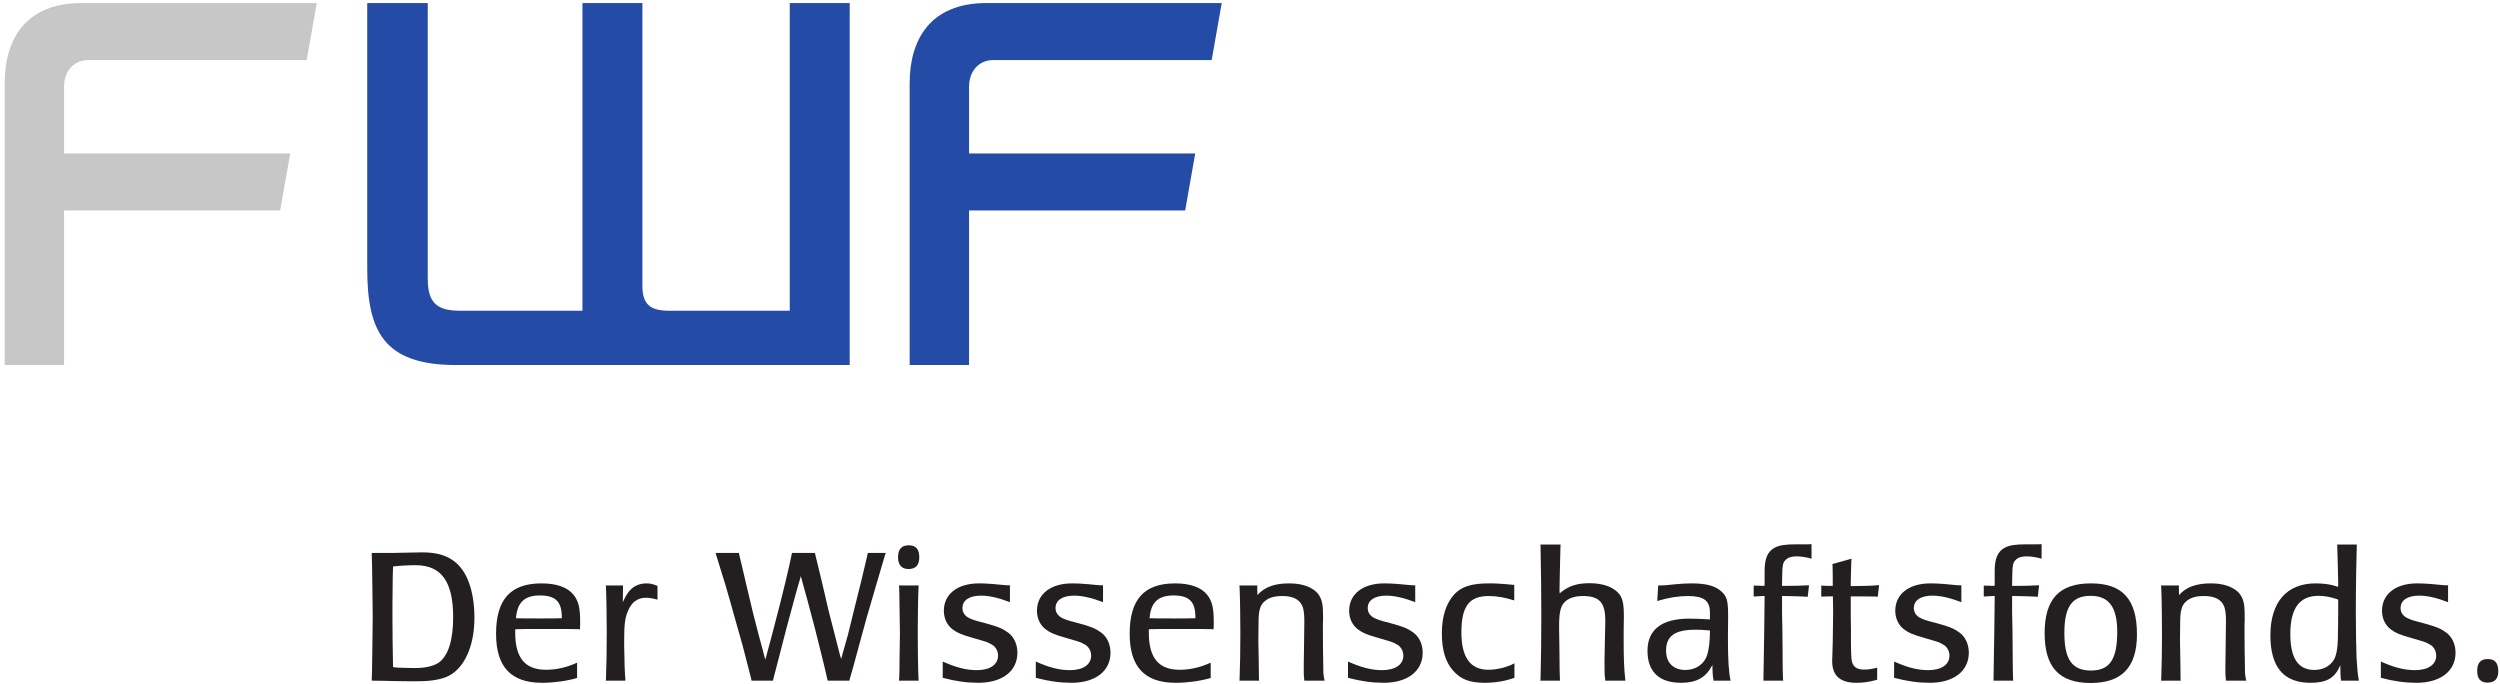
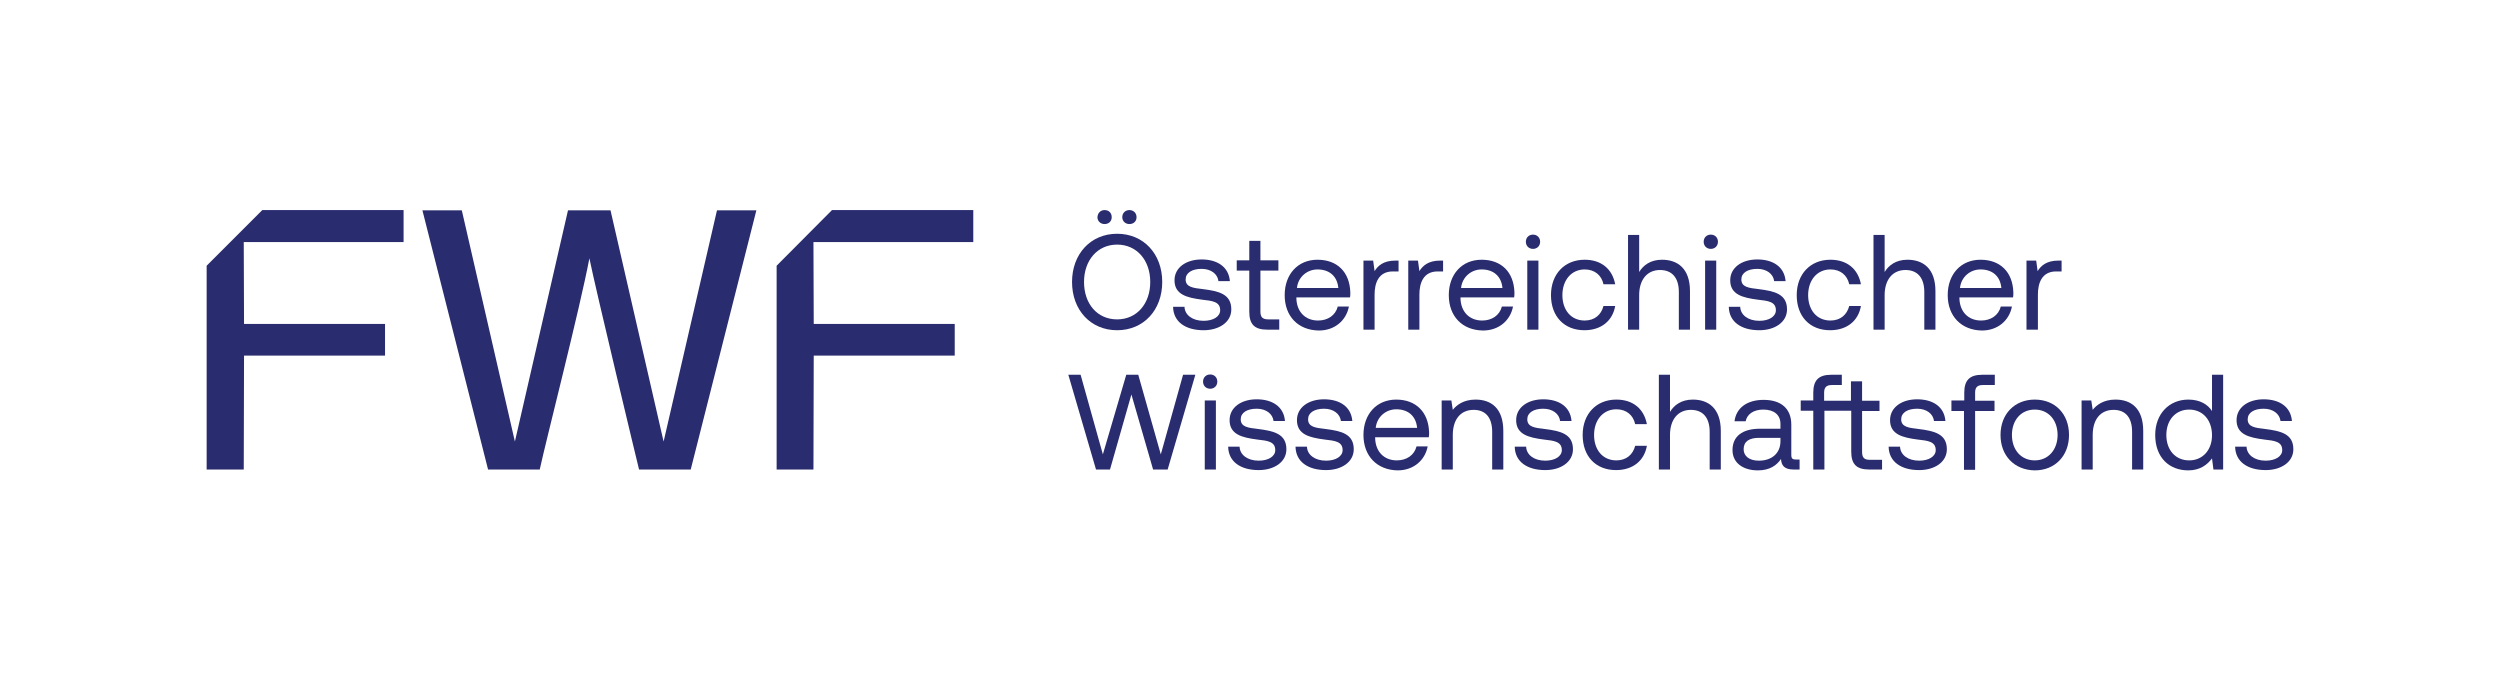
- <svg xmlns="http://www.w3.org/2000/svg" viewBox="0 0 1048 286.667" height="286.667" width="1048" xml:space="preserve" id="svg2" version="1.1">
-   <defs id="defs6">
-     <clipPath id="clipPath20" clipPathUnits="userSpaceOnUse">
-       <path style="clip-rule:evenodd" id="path18" d="M 9.852,2141.64 H 7859.85 V 1.645 H 9.852 Z" />
-     </clipPath>
-   </defs>
-   <g transform="matrix(1.333333,0,0,-1.333333,0,286.6667)" id="g10">
-     <g transform="scale(0.1)" id="g12">
-       <g id="g14">
-         <g clip-path="url(#clipPath20)" id="g16">
-           <path id="path22" style="fill:#c8c7c7;fill-opacity:1;fill-rule:nonzero;stroke:none" d="M 964.305,1961.23 H 277.902 c -46.234,0 -76.464,-35.57 -76.464,-83.58 V 1667.44 H 912.5 L 880.902,1488.21 H 201.438 V 1002.37 H 14.719 v 885.57 c 0,136.93 64.019,252.51 241.844,252.51 H 995.91 l -31.605,-179.22" />
-           <path id="path24" style="fill:#244ba6;fill-opacity:1;fill-rule:nonzero;stroke:none" d="m 1154.58,2140.45 v -834.01 c 0,-195.61 49.8,-304.08 279.19,-304.08 h 1237.69 v 1138.09 h -188.5 V 1173.07 H 2103.3 c -60.46,0 -83.59,21.34 -83.59,78.24 v 889.14 h -184.93 -3.56 v -967.38 h -385.01 c -74.68,0 -101.35,26.67 -101.35,101.36 v 866.02 h -190.28" />
-           <path id="path26" style="fill:#244ba6;fill-opacity:1;fill-rule:nonzero;stroke:none" d="m 3809.54,1961.23 h -686.4 c -46.23,0 -76.46,-35.57 -76.46,-83.58 v -210.21 h 711.06 l -31.6,-179.23 h -679.46 v -485.84 h -186.72 v 885.57 c 0,136.93 64.02,252.51 241.84,252.51 h 739.35 l -31.61,-179.22" />
-           <path id="path28" style="fill:#231f20;fill-opacity:1;fill-rule:evenodd;stroke:none" d="m 1168.81,9.918 h 8.43 c 18.06,0 39.14,-0.602 63.23,-1.203 28.91,-0.602 52.39,-0.602 71.66,-0.602 52.39,0 87.92,7.828 111.41,24.688 42.75,30.711 68.04,95.148 68.04,174.637 0,86.113 -24.08,151.148 -67.44,180.656 -24.69,17.465 -54.8,25.293 -97.56,25.293 -6.02,0 -37.94,-0.602 -93.94,-1.809 h -60.22 -3.61 v -4.816 c 0.6,-10.84 1.21,-42.758 1.81,-95.75 l 1.2,-100.563 -1.2,-99.965 c -0.6,-52.996 -1.21,-84.91 -1.81,-95.75 z m 66.84,42.754 v 4.816 l -1.2,69.86 -0.6,83.101 v 12.645 c 0,16.261 0,44.558 0.6,83.703 0,25.293 0.6,43.957 1.2,55.402 v 6.621 c 15.06,2.41 48.78,4.219 71.06,4.219 80.69,0 118.03,-51.187 118.03,-163.797 0,-70.453 -15.06,-119.836 -43.96,-141.515 -15.65,-11.441 -42.75,-18.066 -75.28,-18.066 l -33.11,0.602 c -16.86,0.602 -27.1,0.602 -31.92,1.809 -0.6,0 -1.81,0 -4.82,0.602" />
-           <path id="path30" style="fill:#231f20;fill-opacity:1;fill-rule:evenodd;stroke:none" d="m 1814.36,18.348 v 48.176 c -33.13,-15.055 -65.04,-22.281 -97.56,-22.281 -66.24,0 -96.95,37.336 -96.95,116.824 v 10.235 l 6.62,0.605 c 11.44,0.602 40.95,0.602 88.53,0.602 56.6,0 90.32,0 101.77,-0.602 l 6.62,-0.605 c 0.6,10.844 0.6,15.66 0.6,25.898 0,41.551 -5.42,63.227 -20.47,82.5 -19.27,24.09 -53.6,36.133 -101.17,36.133 -97.56,0 -142.72,-50.586 -142.72,-158.379 0,-104.18 46.97,-154.16 144.53,-154.16 36.73,0 76.47,5.422 110.2,15.055 z m -192.1,187.886 c 3.61,49.977 27.1,71.657 75.27,71.657 48.78,0 68.65,-19.27 68.65,-67.442 v -4.215 h -5.42 c -10.23,-0.605 -28.9,-0.605 -55.4,-0.605 h -10.24 c -37.94,0 -60.22,0 -66.84,0.605 h -6.02" />
-           <path id="path32" style="fill:#231f20;fill-opacity:1;fill-rule:evenodd;stroke:none" d="m 1904.59,9.918 h 61.43 v 6.023 c -1.81,19.27 -3.01,54.797 -3.61,106.586 v 13.25 c 0,51.184 2.41,70.457 11.44,92.133 11.44,28.903 30.7,42.754 56.6,42.754 10.84,0 22.28,-1.805 36.74,-6.023 v 43.363 c -12.65,5.418 -22.89,7.828 -34.93,7.828 -24.09,0 -44.56,-10.238 -57.81,-29.508 -6.63,-9.035 -8.43,-12.648 -16.26,-29.511 v 8.433 l 0.6,37.938 v 6.023 h -54.2 c 0.61,-3.012 0.61,-4.816 0.61,-6.023 0.6,-10.235 1.2,-33.723 1.8,-70.454 l 0.61,-73.472 -0.61,-75.875 c -0.6,-33.723 -1.2,-56.602 -1.8,-67.441 0,-1.207 0,-3.613 -0.61,-6.023" />
-           <path id="path34" style="fill:#231f20;fill-opacity:1;fill-rule:nonzero;stroke:none" d="m 2362.93,9.918 h 67.44 l 1.2,6.023 22.29,86.11 19.87,77.082 c 18.66,68.648 33.72,125.258 40.95,148.14 l 3.01,11.442 3.61,-13.25 17.47,-63.231 c 19.87,-74.07 27.7,-103.578 42.75,-165.601 8.43,-33.121 14.45,-59.613 19.27,-80.691 l 1.81,-6.023 h 68.05 l 1.2,6.023 c 6.03,19.27 15.05,52.988 27.7,99.965 10.84,39.739 19.27,71.055 25.9,94.543 l 30.1,102.973 27.1,92.137 2.41,6.019 h -56.6 l -1.21,-6.019 -18.07,-76.481 -24.69,-99.359 -18.66,-75.879 -18.07,-63.832 -3.01,-12.043 c -1.8,5.418 -3.01,9.031 -3.61,11.441 -1.21,4.215 -6.62,25.293 -15.66,61.422 l -19.87,77.082 -22.88,98.156 -19.27,79.493 c -0.6,1.203 -0.6,3.007 -1.21,6.019 h -72.26 l -1.21,-6.019 c -3.01,-15.055 -9.03,-42.157 -18.66,-82.5 -12.65,-52.395 -21.08,-85.512 -24.69,-98.762 l -19.27,-74.07 -16.87,-62.629 -3,-11.441 -3.62,12.043 c -0.6,3.617 -6.02,24.09 -16.26,61.426 -9.63,36.734 -15.66,60.824 -18.66,72.266 l -22.89,96.351 -20.47,87.317 -1.21,6.019 h -73.47 l 1.81,-6.019 c 21.08,-66.844 35.53,-113.817 57.81,-195.11 l 25.9,-91.535 26.49,-102.973 1.21,-6.023" />
-           <path id="path36" style="fill:#231f20;fill-opacity:1;fill-rule:evenodd;stroke:none" d="m 2826.41,9.918 h 62.02 c -0.61,2.41 -0.61,4.816 -0.61,6.023 -0.6,9.633 -1.2,31.914 -1.8,67.441 l -0.6,75.875 0.6,73.472 c 0.6,37.934 1.2,61.422 1.8,70.454 0,1.207 0,3.011 0.61,6.023 h -62.02 c 0,-3.012 0,-4.816 0.6,-6.023 0.6,-10.235 0.6,-33.723 1.2,-70.454 l 1.2,-73.472 -1.2,-75.875 c 0,-33.723 -0.6,-56.602 -1.2,-67.441 -0.6,-1.207 -0.6,-3.613 -0.6,-6.023 z m -3.02,388.414 c 0,-24.09 11.45,-37.336 32.52,-37.336 23.48,0 34.32,12.043 34.32,37.336 0,24.691 -10.84,37.336 -33.12,37.336 -22.27,0 -33.72,-12.645 -33.72,-37.336" />
-           <path id="path38" style="fill:#231f20;fill-opacity:1;fill-rule:nonzero;stroke:none" d="m 2963.88,18.949 c 40.94,-10.836 76.48,-15.656 112,-15.656 75.28,0 122.85,36.734 122.85,94.543 0,26.5 -10.84,50.582 -30.71,64.434 -16.86,12.043 -31.92,18.066 -69.86,28.304 -34.93,9.035 -42.15,11.442 -52.39,16.864 -12.64,6.625 -19.87,17.464 -19.87,30.71 0,24.688 21.68,39.141 58.41,39.141 25.3,0 54.8,-6.625 90.93,-20.476 v 52.996 c -8.43,0 -10.23,0 -22.88,1.203 -34.32,3.613 -57.21,4.82 -74.67,4.82 -67.44,0 -110.21,-33.723 -110.21,-86.113 0,-24.09 10.24,-45.77 28.31,-59.02 13.85,-10.234 27.7,-16.258 57.82,-24.683 18.66,-5.422 31.3,-9.036 36.73,-10.84 9.03,-2.41 16.86,-5.422 24.08,-9.637 5.42,-2.41 9.64,-5.418 13.25,-9.633 6.63,-7.23 10.24,-16.863 10.24,-27.101 0,-28.305 -25.29,-45.766 -66.85,-45.766 -33.11,0 -65.63,8.43 -107.18,27.098 V 18.949" />
-           <path id="path40" style="fill:#231f20;fill-opacity:1;fill-rule:nonzero;stroke:none" d="m 3256.57,18.949 c 40.95,-10.836 76.48,-15.656 112.01,-15.656 75.28,0 122.85,36.734 122.85,94.543 0,26.5 -10.84,50.582 -30.72,64.434 -16.85,12.043 -31.91,18.066 -69.85,28.304 -34.92,9.035 -42.15,11.442 -52.39,16.864 -12.64,6.625 -19.87,17.464 -19.87,30.71 0,24.688 21.68,39.141 58.41,39.141 25.3,0 54.8,-6.625 90.93,-20.476 v 52.996 c -8.43,0 -10.23,0 -22.88,1.203 -34.32,3.613 -57.2,4.82 -74.67,4.82 -67.44,0 -110.2,-33.723 -110.2,-86.113 0,-24.09 10.24,-45.77 28.3,-59.02 13.85,-10.234 27.7,-16.258 57.81,-24.683 18.67,-5.422 31.31,-9.036 36.74,-10.84 9.03,-2.41 16.86,-5.422 24.09,-9.637 5.41,-2.41 9.63,-5.418 13.25,-9.633 6.62,-7.23 10.23,-16.863 10.23,-27.101 0,-28.305 -25.29,-45.766 -66.84,-45.766 -33.13,0 -65.64,8.43 -107.2,27.098 V 18.949" />
-           <path id="path42" style="fill:#231f20;fill-opacity:1;fill-rule:evenodd;stroke:none" d="m 3806.41,18.348 v 48.176 c -33.12,-15.055 -65.03,-22.281 -97.55,-22.281 -66.24,0 -96.96,37.336 -96.96,116.824 v 10.235 l 6.62,0.605 c 11.45,0.602 40.96,0.602 88.53,0.602 56.61,0 90.33,0 101.77,-0.602 l 6.62,-0.605 c 0.6,10.844 0.6,15.66 0.6,25.898 0,41.551 -5.41,63.227 -20.47,82.5 -19.27,24.09 -53.59,36.133 -101.17,36.133 -97.55,0 -142.72,-50.586 -142.72,-158.379 0,-104.18 46.97,-154.16 144.53,-154.16 36.73,0 76.48,5.422 110.2,15.055 z m -192.1,187.886 c 3.61,49.977 27.1,71.657 75.28,71.657 48.77,0 68.65,-19.27 68.65,-67.442 v -4.215 h -5.42 c -10.24,-0.605 -28.91,-0.605 -55.41,-0.605 h -10.23 c -37.94,0 -60.22,0 -66.85,0.605 h -6.02" />
-           <path id="path44" style="fill:#231f20;fill-opacity:1;fill-rule:evenodd;stroke:none" d="m 3896.65,9.918 h 62.02 l -0.6,6.023 -0.6,54.195 -1.21,65.64 0.61,56.606 c 0,35.527 4.21,51.187 15.05,63.226 13.25,13.852 31.32,20.477 59.02,20.477 23.48,0 39.74,-4.82 51.18,-14.453 13.86,-12.047 18.67,-27.699 18.67,-64.434 l -0.6,-54.195 -1.21,-87.922 v -6.621 c 0,-18.668 0,-23.488 1.81,-38.543 h 63.83 c -3.61,15.656 -4.21,21.68 -4.21,43.957 -0.61,28.305 -1.21,70.461 -1.21,102.977 v 30.109 c 0,6.023 0.6,11.445 0.6,17.465 0,42.152 -2.4,55.398 -10.23,69.851 -4.82,9.637 -13.25,18.071 -23.48,24.09 -19.27,12.043 -43.36,17.465 -74.08,17.465 -45.16,0 -77.08,-12.043 -98.76,-36.734 v 6.621 l -0.6,17.465 0.6,6.023 h -56.6 c 0.6,-3.012 0.6,-4.816 0.6,-6.023 0.6,-10.235 1.21,-33.723 1.81,-70.454 l 0.6,-73.472 -0.6,-75.875 c -0.6,-33.723 -1.21,-56.602 -1.81,-67.441 0,-1.207 0,-3.613 -0.6,-6.023" />
-           <path id="path46" style="fill:#231f20;fill-opacity:1;fill-rule:nonzero;stroke:none" d="m 4238.1,18.949 c 40.95,-10.836 76.47,-15.656 112.01,-15.656 75.27,0 122.84,36.734 122.84,94.543 0,26.5 -10.84,50.582 -30.71,64.434 -16.86,12.043 -31.92,18.066 -69.85,28.304 -34.93,9.035 -42.16,11.442 -52.39,16.864 -12.65,6.625 -19.88,17.464 -19.88,30.71 0,24.688 21.68,39.141 58.42,39.141 25.29,0 54.79,-6.625 90.93,-20.476 v 52.996 c -8.43,0 -10.24,0 -22.89,1.203 -34.32,3.613 -57.2,4.82 -74.67,4.82 -67.44,0 -110.2,-33.723 -110.2,-86.113 0,-24.09 10.24,-45.77 28.31,-59.02 13.85,-10.234 27.69,-16.258 57.8,-24.683 18.67,-5.422 31.32,-9.036 36.74,-10.84 9.03,-2.41 16.86,-5.422 24.08,-9.637 5.42,-2.41 9.64,-5.418 13.25,-9.633 6.63,-7.23 10.24,-16.863 10.24,-27.101 0,-28.305 -25.29,-45.766 -66.84,-45.766 -33.13,0 -65.64,8.43 -107.19,27.098 V 18.949" />
-           <path id="path48" style="fill:#231f20;fill-opacity:1;fill-rule:nonzero;stroke:none" d="m 4760.83,311.012 -6.62,0.605 c -15.66,1.805 -36.73,3.008 -46.37,3.613 -9.03,0.602 -18.07,0.602 -27.7,0.602 -53.59,0 -85.51,-10.238 -107.79,-34.324 -25.89,-28.309 -39.14,-69.856 -39.14,-122.852 0,-52.386 11.44,-90.328 35.52,-117.422 24.09,-27.102 51.79,-37.941 99.36,-37.941 33.12,0 64.44,5.422 93.34,15.656 v 45.766 c -21.07,-12.043 -54.79,-20.473 -81.89,-20.473 -56.61,0 -84.91,39.141 -84.91,116.824 0,82.504 24.09,115.02 86.11,115.02 25.3,0 52.4,-4.82 80.09,-13.852 v 48.778" />
-           <path id="path50" style="fill:#231f20;fill-opacity:1;fill-rule:nonzero;stroke:none" d="m 4842.86,9.918 h 62.02 l -0.6,6.023 c -0.6,15.656 -1.21,40.945 -1.21,75.273 -0.6,33.121 -0.6,61.422 -1.2,84.305 v 6.625 c 0,40.347 4.22,59.015 14.45,71.656 12.05,14.457 32.52,22.285 60.22,22.285 51.79,0 70.46,-20.477 70.46,-76.477 v -4.82 L 5044.59,76.758 V 62.91 c 0,-26.496 0,-33.117 2.41,-52.992 h 63.23 c -4.21,36.734 -5.42,69.855 -5.42,125.258 0,22.277 0,46.363 0.6,73.465 v 6.625 c 0,39.14 -4.82,57.808 -18.67,71.66 -18.67,19.269 -49.98,29.508 -89.72,29.508 -40.35,0 -68.05,-9.637 -93.34,-31.918 0,4.82 -0.61,8.433 -0.61,10.238 0,3.613 0.61,24.691 1.21,62.023 l 1.81,75.278 0.6,6.023 h -63.83 l 0.6,-6.023 1.81,-113.813 0.6,-102.976 -0.6,-102.371 -1.81,-96.954 -0.6,-6.023" />
-           <path id="path52" style="fill:#231f20;fill-opacity:1;fill-rule:evenodd;stroke:none" d="m 5383.84,59.297 c 0,-21.074 1.2,-37.336 3.61,-49.379 h 53.6 c -6.02,26.496 -8.43,65.637 -8.43,133.086 v 8.426 l 0.6,54.804 v 7.227 c 0,46.965 -3.62,60.816 -19.88,75.875 -19.87,18.668 -47.57,26.496 -96.34,26.496 -16.87,0 -34.93,-1.207 -53,-3.012 -20.47,-2.41 -35.53,-3.613 -45.16,-3.613 -1.21,0 -3.02,0 -5.42,0.602 l -3.01,-49.383 c 36.13,10.84 66.24,15.66 96.95,15.66 48.78,0 68.65,-14.453 68.65,-51.184 v -15.66 -6.621 c -19.87,1.203 -49.38,2.406 -65.04,2.406 -86.11,0 -131.27,-34.328 -131.27,-101.168 0,-65.636 36.73,-100.566 105.38,-100.566 48.78,0 78.28,16.262 98.76,56.004 z m -7.83,108.394 v -3.011 c 0,-30.711 -3.01,-54.797 -8.43,-73.465 -9.03,-28.91 -35.53,-47.574 -68.65,-47.574 -37.94,0 -60.82,22.883 -60.82,60.82 0,45.766 27.7,65.637 91.53,65.637 12.65,0 21.68,0 39.75,-1.805 l 6.62,-0.602" />
-           <path id="path54" style="fill:#231f20;fill-opacity:1;fill-rule:nonzero;stroke:none" d="m 5544.3,9.918 h 62.03 l -0.61,6.023 c -0.59,16.258 -1.2,41.547 -1.2,75.875 0,30.711 -0.6,56 -0.6,75.274 -0.6,28.906 -1.2,47.574 -1.2,56.605 v 46.969 5.422 h 7.22 l 32.52,-0.602 c 22.28,-0.605 26.5,-1.207 40.95,-1.808 l 4.22,36.133 h -5.42 c -17.47,-1.204 -38.55,-1.805 -62.64,-1.805 h -10.84 -6.01 v 6.019 l 0.6,28.907 c 0.6,30.109 1.81,37.336 10.23,46.367 7.83,7.828 18.07,11.441 34.33,11.441 15.05,0 30.11,-2.406 47.57,-7.226 v 45.769 c -6.62,-0.601 -8.43,-0.601 -15.65,-0.601 h -5.42 -27.1 c -34.93,0 -53.6,-3.012 -68.05,-10.84 -21.68,-11.442 -31.32,-34.328 -31.32,-72.266 v -42.152 -4.817 c -3.61,-0.601 -4.81,-0.601 -6.62,-0.601 -2.41,0 -6.02,0 -11.44,0.601 h -10.84 c -1.21,0 -3.01,0.602 -5.42,0.602 v -34.93 l 5.42,0.602 11.44,0.605 12.05,0.602 h 5.41 v -6.023 l -0.6,-49.981 -0.6,-54.801 -1.2,-74.066 -1.21,-75.273 V 9.918" />
-           <path id="path56" style="fill:#231f20;fill-opacity:1;fill-rule:nonzero;stroke:none" d="m 5901.87,12.93 v 37.934 c -18.67,-4.812 -29.51,-6.016 -41.55,-6.016 -24.09,0 -36.74,10.234 -39.15,32.516 -1.2,10.836 -1.2,15.656 -1.8,51.188 v 40.945 l -0.6,43.965 v 56 5.418 h 6.02 36.13 c 20.47,0 33.12,-0.602 38.54,-0.602 1.8,0 1.8,0 4.21,-0.601 l 4.22,36.734 c -16.86,-1.805 -23.48,-1.805 -46.37,-2.406 l -36.73,-0.602 h -6.02 v 9.633 c 0,3.613 0,13.25 0.6,28.903 l 1.2,40.347 0.6,7.227 -60.21,-16.86 0.6,-4.816 0.6,-33.723 v -24.09 -6.019 h -5.42 -13.85 c -3.61,0.601 -7.83,0.601 -12.65,0.601 l -4.21,0.602 v -34.93 h 4.21 l 15.66,0.602 h 10.84 6.02 v -7.227 l 0.6,-43.957 -0.6,-47.574 -0.6,-43.957 c -1.2,-31.316 -1.81,-51.789 -1.81,-60.824 0,-45.766 25.29,-68.047 75.88,-68.047 22.88,0 39.75,2.41 65.64,9.637" />
-           <path id="path58" style="fill:#231f20;fill-opacity:1;fill-rule:nonzero;stroke:none" d="m 5955.11,18.949 c 40.94,-10.836 76.47,-15.656 112,-15.656 75.28,0 122.85,36.734 122.85,94.543 0,26.5 -10.84,50.582 -30.71,64.434 -16.86,12.043 -31.92,18.066 -69.86,28.304 -34.93,9.035 -42.15,11.442 -52.39,16.864 -12.64,6.625 -19.87,17.464 -19.87,30.71 0,24.688 21.68,39.141 58.41,39.141 25.3,0 54.8,-6.625 90.94,-20.476 v 52.996 c -8.44,0 -10.24,0 -22.89,1.203 -34.32,3.613 -57.21,4.82 -74.67,4.82 -67.45,0 -110.2,-33.723 -110.2,-86.113 0,-24.09 10.24,-45.77 28.3,-59.02 13.85,-10.234 27.7,-16.258 57.81,-24.683 18.67,-5.422 31.31,-9.036 36.73,-10.84 9.04,-2.41 16.87,-5.422 24.09,-9.637 5.42,-2.41 9.64,-5.418 13.25,-9.633 6.62,-7.23 10.24,-16.863 10.24,-27.101 0,-28.305 -25.3,-45.766 -66.84,-45.766 -33.13,0 -65.64,8.43 -107.19,27.098 V 18.949" />
-           <path id="path60" style="fill:#231f20;fill-opacity:1;fill-rule:nonzero;stroke:none" d="m 6267.68,9.918 h 62.02 l -0.6,6.023 c -0.6,16.258 -1.2,41.547 -1.2,75.875 0,30.711 -0.61,56 -0.61,75.274 -0.6,28.906 -1.2,47.574 -1.2,56.605 v 46.969 5.422 h 7.23 l 32.51,-0.602 c 22.28,-0.605 26.5,-1.207 40.95,-1.808 l 4.22,36.133 h -5.42 c -17.47,-1.204 -38.54,-1.805 -62.63,-1.805 h -10.84 -6.02 v 6.019 l 0.6,28.907 c 0.6,30.109 1.81,37.336 10.24,46.367 7.82,7.828 18.06,11.441 34.32,11.441 15.05,0 30.11,-2.406 47.58,-7.226 v 45.769 c -6.63,-0.601 -8.43,-0.601 -15.66,-0.601 h -5.42 -27.1 c -34.93,0 -53.59,-3.012 -68.04,-10.84 -21.68,-11.442 -31.32,-34.328 -31.32,-72.266 v -42.152 -4.817 c -3.61,-0.601 -4.82,-0.601 -6.63,-0.601 -2.41,0 -6.02,0 -11.44,0.601 h -10.84 c -1.2,0 -3.01,0.602 -5.42,0.602 v -34.93 l 5.42,0.602 11.44,0.605 12.05,0.602 h 5.42 v -6.023 l -0.6,-49.981 -0.6,-54.801 -1.21,-74.066 -1.2,-75.273 V 9.918" />
-           <path id="path62" style="fill:#231f20;fill-opacity:1;fill-rule:evenodd;stroke:none" d="m 6428.34,159.258 c 0,-107.188 45.76,-156.567 144.52,-156.567 98.15,0 145.73,49.379 145.73,152.954 0,110.203 -45.17,160.187 -144.53,160.187 -99.96,0 -145.72,-49.383 -145.72,-156.574 z m 62.02,0.601 c 0,82.504 24.09,116.829 82.5,116.829 57.81,0 83.71,-35.528 83.71,-113.817 0,-86.113 -24.09,-121.035 -82.51,-121.035 -59.01,0 -83.7,34.32 -83.7,118.023" />
-           <path id="path64" style="fill:#231f20;fill-opacity:1;fill-rule:evenodd;stroke:none" d="m 6794.28,9.918 h 62.02 l -0.6,6.023 -0.6,54.195 -1.21,65.64 0.61,56.606 c 0,35.527 4.21,51.187 15.05,63.226 13.25,13.852 31.32,20.477 59.02,20.477 23.48,0 39.74,-4.82 51.18,-14.453 13.85,-12.047 18.67,-27.699 18.67,-64.434 l -0.6,-54.195 -1.21,-87.922 v -6.621 c 0,-18.668 0,-23.488 1.81,-38.543 h 63.83 c -3.61,15.656 -4.21,21.68 -4.21,43.957 -0.61,28.305 -1.21,70.461 -1.21,102.977 v 30.109 c 0,6.023 0.6,11.445 0.6,17.465 0,42.152 -2.41,55.398 -10.23,69.851 -4.82,9.637 -13.25,18.071 -23.49,24.09 -19.27,12.043 -43.35,17.465 -74.07,17.465 -45.16,0 -77.08,-12.043 -98.76,-36.734 v 6.621 l -0.6,17.465 0.6,6.023 h -56.6 c 0.6,-3.012 0.6,-4.816 0.6,-6.023 0.6,-10.235 1.2,-33.723 1.8,-70.454 l 0.61,-73.472 -0.61,-75.875 c -0.6,-33.723 -1.2,-56.602 -1.8,-67.441 0,-1.207 0,-3.613 -0.6,-6.023" />
-           <path id="path66" style="fill:#231f20;fill-opacity:1;fill-rule:evenodd;stroke:none" d="m 7357.93,58.691 c 0,-24.082 0.61,-36.73 2.41,-48.773 h 56 c -3.61,18.668 -5.41,38.543 -7.22,69.855 -1.2,28.903 -2.41,86.11 -2.41,145.129 0,78.282 1.81,177.645 3.02,208.961 v 4.215 h -61.43 v -4.816 c 0.6,-14.457 1.2,-35.532 1.81,-63.235 0.6,-22.285 1.2,-39.742 1.2,-51.183 v -6.625 l -0.6,-7.227 c -9.03,3.012 -12.05,3.613 -18.07,5.418 -15.05,3.613 -34.32,5.422 -52.39,5.422 -90.93,0 -142.11,-59.019 -142.11,-163.195 0,-99.965 41.55,-149.344 125.85,-149.344 51.8,0 77.08,15.055 93.94,55.398 z m -7.22,206.555 0.6,-6.625 V 232.73 c 0,-31.316 -0.6,-65.039 -1.2,-95.148 -0.61,-18.668 -2.41,-34.926 -6.63,-48.176 -7.83,-27.703 -34.32,-45.766 -66.84,-45.766 -51.19,0 -75.88,36.734 -75.88,113.211 0,80.695 28.91,119.836 88.53,119.836 20.47,0 37.93,-3.614 61.42,-11.442" />
-           <path id="path68" style="fill:#231f20;fill-opacity:1;fill-rule:nonzero;stroke:none" d="m 7485.38,18.949 c 40.95,-10.836 76.48,-15.656 112.01,-15.656 75.27,0 122.84,36.734 122.84,94.543 0,26.5 -10.84,50.582 -30.71,64.434 -16.86,12.043 -31.91,18.066 -69.85,28.304 -34.93,9.035 -42.15,11.442 -52.39,16.864 -12.65,6.625 -19.87,17.464 -19.87,30.71 0,24.688 21.67,39.141 58.41,39.141 25.29,0 54.79,-6.625 90.93,-20.476 v 52.996 c -8.43,0 -10.24,0 -22.89,1.203 -34.32,3.613 -57.2,4.82 -74.66,4.82 -67.45,0 -110.21,-33.723 -110.21,-86.113 0,-24.09 10.24,-45.77 28.31,-59.02 13.84,-10.234 27.7,-16.258 57.8,-24.683 18.67,-5.422 31.32,-9.036 36.74,-10.84 9.04,-2.41 16.86,-5.422 24.09,-9.637 5.42,-2.41 9.63,-5.418 13.25,-9.633 6.62,-7.23 10.23,-16.863 10.23,-27.101 0,-28.305 -25.29,-45.766 -66.84,-45.766 -33.12,0 -65.64,8.43 -107.19,27.098 V 18.949" />
-           <path id="path70" style="fill:#231f20;fill-opacity:1;fill-rule:nonzero;stroke:none" d="m 7788.32,40.633 c 0,-24.691 10.84,-36.738 32.52,-36.738 22.88,0 33.72,12.047 33.72,36.133 0,25.891 -10.84,37.938 -33.12,37.938 -22.28,0 -33.12,-12.047 -33.12,-37.332" />
-         </g>
-       </g>
-     </g>
+ <svg xmlns="http://www.w3.org/2000/svg" version="1.1" id="Ebene_1" x="0px" y="0px" viewBox="0 0 875.9 238.1" style="enable-background:new 0 0 875.9 238.1;" xml:space="preserve">
+   <style type="text/css">
+ 	.st0{fill:#292C6E;}
+ 	.st1{font-family:'AeonikPro-Regular';}
+ 	.st2{font-size:13.159px;}
+ </style>
+   <g>
+     <polygon class="st0" points="72.4,93.1 72.4,164.5 85.4,164.5 85.5,124.6 134.9,124.6 134.9,113.5 85.5,113.5 85.4,84.8    141.4,84.8 141.4,73.6 91.9,73.6  " />
+     <polygon class="st0" points="341,73.6 291.5,73.6 272.1,93.1 272.1,164.5 285,164.5 285.1,124.6 334.5,124.6 334.5,113.5    285.1,113.5 285,84.8 341,84.8  " />
+     <path class="st0" d="M232.5,154.7l-18.6-81h-14.9l-18.6,81l-18.6-81h-13.8l23,90.8c5.3,0,12.8,0,18.1,0c2.4-11,14-56.1,17.4-74   c2,10,17.1,72.9,17.4,74c5.3,0,12.8,0,18.1,0l23-90.8h-13.8L232.5,154.7z" />
  </g>
+   <g>
+     <path class="st0" d="M391.4,115.7c-9.3,0-15.8-7.1-15.8-16.9c0-9.8,6.5-16.9,15.8-16.9s15.8,7.1,15.8,16.9   C407.2,108.6,400.7,115.7,391.4,115.7z M391.4,111.9c6.9,0,11.6-5.5,11.6-13.1s-4.7-13.1-11.6-13.1s-11.6,5.5-11.6,13.1   S384.4,111.9,391.4,111.9z M387,73.6c1.5,0,2.5,1,2.5,2.5c0,1.4-1,2.4-2.5,2.4c-1.4,0-2.5-1-2.5-2.4   C384.6,74.6,385.6,73.6,387,73.6z M395.7,73.6c1.4,0,2.5,1,2.5,2.5c0,1.4-1,2.4-2.5,2.4c-1.4,0-2.5-1-2.5-2.4   C393.2,74.6,394.3,73.6,395.7,73.6z" />
+     <path class="st0" d="M415,107.5c0.1,2.8,2.7,4.9,6.7,4.9c3.4,0,5.8-1.5,5.8-3.7c0-3-2.7-3.3-6.3-3.7c-5.4-0.7-9.7-1.8-9.7-6.8   c0-4.4,4-7.3,9.5-7.3c5.5,0,9.5,2.6,9.9,7.6h-4c-0.3-2.5-2.6-4.3-5.9-4.3c-3.4,0-5.6,1.4-5.6,3.7c0,2.7,2.6,3,6.1,3.4   c5.5,0.7,9.9,1.7,9.9,7.1c0,4.5-4.3,7.3-9.7,7.3c-6.3,0-10.6-2.9-10.7-8.2H415z" />
+     <path class="st0" d="M437.7,94.8h-4.4v-3.6h4.4v-6.8h3.9v6.8h6.3v3.6h-6.3v14.3c0,2,0.7,2.8,2.8,2.8h3.8v3.6H444   c-4.6,0-6.3-2-6.3-6.3V94.8z" />
+     <path class="st0" d="M450.1,103.4c0-7.3,4.6-12.4,11.5-12.4s11.3,4.3,11.5,11.5c0,0.5,0,1.1-0.1,1.7h-18.8v0.3   c0.1,4.6,3,7.8,7.6,7.8c3.4,0,6.1-1.8,6.9-4.9h3.9c-0.9,4.8-4.9,8.4-10.5,8.4C454.8,115.7,450.1,110.8,450.1,103.4z M468.9,100.9   c-0.4-4.2-3.2-6.5-7.3-6.5c-3.6,0-6.8,2.6-7.2,6.5H468.9z" />
+     <path class="st0" d="M490,91.3v3.8H488c-5.1,0-6.4,4.2-6.4,8.1v12.3h-3.9V91.3h3.4l0.5,3.7c1.1-1.8,3-3.7,7.3-3.7H490z" />
+     <path class="st0" d="M505.6,91.3v3.8h-1.9c-5.1,0-6.4,4.2-6.4,8.1v12.3h-3.9V91.3h3.4l0.5,3.7c1.1-1.8,3-3.7,7.3-3.7H505.6z" />
+     <path class="st0" d="M507.6,103.4c0-7.3,4.6-12.4,11.5-12.4s11.3,4.3,11.5,11.5c0,0.5,0,1.1-0.1,1.7h-18.8v0.3   c0.1,4.6,3,7.8,7.6,7.8c3.4,0,6.1-1.8,6.9-4.9h3.9c-0.9,4.8-4.9,8.4-10.5,8.4C512.3,115.7,507.6,110.8,507.6,103.4z M526.4,100.9   c-0.4-4.2-3.2-6.5-7.3-6.5c-3.6,0-6.8,2.6-7.2,6.5H526.4z" />
+     <path class="st0" d="M534.6,84.7c0-1.5,1.1-2.5,2.5-2.5c1.4,0,2.5,1,2.5,2.5s-1.1,2.5-2.5,2.5C535.7,87.2,534.6,86.2,534.6,84.7z    M535.1,91.3h3.9v24.2h-3.9V91.3z" />
+     <path class="st0" d="M543.4,103.4c0-7.4,4.8-12.4,11.8-12.4c5.9,0,9.7,3.3,10.7,8.6h-4.1c-0.7-3.2-3.1-5.2-6.6-5.2   c-4.6,0-7.8,3.7-7.8,9s3.1,8.9,7.8,8.9c3.5,0,5.8-2,6.6-5.1h4.1c-0.9,5.2-4.9,8.5-10.8,8.5C548.1,115.7,543.4,110.9,543.4,103.4z" />
+     <path class="st0" d="M592.1,102v13.5h-3.9v-13.2c0-5-2.4-7.7-6.6-7.7c-4.5,0-7.3,3.4-7.3,8.8v12.1h-3.9V82.3h3.9v13   c1.4-2.3,3.9-4.3,8-4.3C587.7,91,592.1,94,592.1,102z" />
+     <path class="st0" d="M596.9,84.7c0-1.5,1.1-2.5,2.5-2.5c1.4,0,2.5,1,2.5,2.5s-1.1,2.5-2.5,2.5C598,87.2,596.9,86.2,596.9,84.7z    M597.4,91.3h3.9v24.2h-3.9V91.3z" />
+     <path class="st0" d="M609.7,107.5c0.1,2.8,2.7,4.9,6.7,4.9c3.4,0,5.8-1.5,5.8-3.7c0-3-2.7-3.3-6.3-3.7c-5.4-0.7-9.7-1.8-9.7-6.8   c0-4.4,4-7.3,9.5-7.3c5.5,0,9.5,2.6,9.9,7.6h-4c-0.3-2.5-2.6-4.3-5.9-4.3c-3.4,0-5.6,1.4-5.6,3.7c0,2.7,2.6,3,6.1,3.4   c5.5,0.7,9.9,1.7,9.9,7.1c0,4.5-4.3,7.3-9.7,7.3c-6.3,0-10.6-2.9-10.7-8.2H609.7z" />
+     <path class="st0" d="M629.5,103.4c0-7.4,4.8-12.4,11.8-12.4c5.9,0,9.7,3.3,10.7,8.6h-4.1c-0.7-3.2-3.1-5.2-6.6-5.2   c-4.6,0-7.8,3.7-7.8,9s3.1,8.9,7.8,8.9c3.5,0,5.8-2,6.6-5.1h4.1c-0.9,5.2-4.9,8.5-10.8,8.5C634.1,115.7,629.5,110.9,629.5,103.4z" />
+     <path class="st0" d="M678.1,102v13.5h-3.9v-13.2c0-5-2.4-7.7-6.6-7.7c-4.5,0-7.3,3.4-7.3,8.8v12.1h-3.9V82.3h3.9v13   c1.4-2.3,3.9-4.3,8-4.3C673.7,91,678.1,94,678.1,102z" />
+     <path class="st0" d="M682.4,103.4c0-7.3,4.6-12.4,11.5-12.4s11.3,4.3,11.5,11.5c0,0.5,0,1.1-0.1,1.7h-18.8v0.3   c0.1,4.6,3,7.8,7.6,7.8c3.4,0,6.1-1.8,6.9-4.9h3.9c-0.9,4.8-4.9,8.4-10.5,8.4C687.2,115.7,682.4,110.8,682.4,103.4z M701.2,100.9   c-0.4-4.2-3.2-6.5-7.3-6.5c-3.6,0-6.8,2.6-7.2,6.5H701.2z" />
+     <path class="st0" d="M722.3,91.3v3.8h-1.9c-5.1,0-6.4,4.2-6.4,8.1v12.3H710V91.3h3.4l0.5,3.7c1.1-1.8,3-3.7,7.3-3.7H722.3z" />
+     <path class="st0" d="M374.3,131.3h4.3l7.8,27.9l8.2-27.9h4.2l7.9,27.9l7.8-27.9h4.3l-9.7,33.2H404l-7.6-26.3l-7.5,26.3H384   L374.3,131.3z" />
+     <path class="st0" d="M421.5,133.7c0-1.5,1.1-2.5,2.5-2.5c1.4,0,2.5,1,2.5,2.5s-1.1,2.5-2.5,2.5   C422.6,136.2,421.5,135.2,421.5,133.7z M422.1,140.3h3.9v24.2h-3.9V140.3z" />
+     <path class="st0" d="M434.3,156.5c0.1,2.8,2.7,4.9,6.7,4.9c3.4,0,5.8-1.5,5.8-3.7c0-3-2.7-3.3-6.3-3.7c-5.4-0.7-9.7-1.8-9.7-6.8   c0-4.4,4-7.3,9.5-7.3c5.5,0,9.5,2.6,9.9,7.6h-4c-0.3-2.5-2.6-4.3-5.9-4.3c-3.4,0-5.6,1.4-5.6,3.7c0,2.7,2.6,3,6.1,3.4   c5.5,0.7,9.9,1.7,9.9,7.1c0,4.5-4.3,7.3-9.7,7.3c-6.3,0-10.6-2.9-10.7-8.2H434.3z" />
+     <path class="st0" d="M457.9,156.5c0.1,2.8,2.7,4.9,6.7,4.9c3.4,0,5.8-1.5,5.8-3.7c0-3-2.7-3.3-6.3-3.7c-5.4-0.7-9.7-1.8-9.7-6.8   c0-4.4,4-7.3,9.5-7.3c5.5,0,9.5,2.6,9.9,7.6h-4c-0.3-2.5-2.6-4.3-5.9-4.3c-3.4,0-5.6,1.4-5.6,3.7c0,2.7,2.6,3,6.1,3.4   c5.5,0.7,9.9,1.7,9.9,7.1c0,4.5-4.3,7.3-9.7,7.3c-6.3,0-10.6-2.9-10.7-8.2H457.9z" />
+     <path class="st0" d="M477.7,152.4c0-7.3,4.6-12.4,11.5-12.4c6.8,0,11.3,4.3,11.5,11.5c0,0.5,0,1.1-0.1,1.7h-18.8v0.3   c0.1,4.6,3,7.8,7.6,7.8c3.4,0,6.1-1.8,6.9-4.9h3.9c-0.9,4.8-4.9,8.4-10.5,8.4C482.5,164.7,477.7,159.8,477.7,152.4z M496.5,149.9   c-0.4-4.2-3.2-6.5-7.3-6.5c-3.6,0-6.8,2.6-7.2,6.5H496.5z" />
+     <path class="st0" d="M526.7,151v13.5h-3.9v-13.2c0-5-2.3-7.7-6.5-7.7c-4.6,0-7.3,3.4-7.3,8.8v12.1h-3.9v-24.2h3.4l0.5,3.3   c1.4-1.8,3.9-3.6,8-3.6C522.4,140,526.7,143,526.7,151z" />
+     <path class="st0" d="M534.7,156.5c0.1,2.8,2.7,4.9,6.7,4.9c3.4,0,5.8-1.5,5.8-3.7c0-3-2.7-3.3-6.3-3.7c-5.4-0.7-9.7-1.8-9.7-6.8   c0-4.4,4-7.3,9.5-7.3c5.5,0,9.5,2.6,9.9,7.6h-4c-0.3-2.5-2.6-4.3-5.9-4.3c-3.4,0-5.6,1.4-5.6,3.7c0,2.7,2.6,3,6.1,3.4   c5.5,0.7,9.9,1.7,9.9,7.1c0,4.5-4.3,7.3-9.7,7.3c-6.3,0-10.6-2.9-10.7-8.2H534.7z" />
+     <path class="st0" d="M554.5,152.4c0-7.4,4.8-12.4,11.8-12.4c5.9,0,9.7,3.3,10.7,8.6h-4.1c-0.7-3.2-3.1-5.2-6.6-5.2   c-4.6,0-7.8,3.7-7.8,9s3.1,8.9,7.8,8.9c3.5,0,5.8-2,6.6-5.1h4.1c-0.9,5.2-4.9,8.5-10.8,8.5C559.2,164.7,554.5,160,554.5,152.4z" />
+     <path class="st0" d="M602.9,151v13.5H599v-13.2c0-5-2.4-7.7-6.6-7.7c-4.5,0-7.3,3.4-7.3,8.8v12.1h-3.9v-33.2h3.9v13   c1.4-2.3,3.9-4.3,8-4.3C598.5,140,602.9,143,602.9,151z" />
+     <path class="st0" d="M630.5,160.9v3.6h-2.1c-3.2,0-4.3-1.4-4.4-3.7c-1.5,2.2-3.9,4-8.1,4c-5.3,0-8.9-2.7-8.9-7.1   c0-4.8,3.4-7.5,9.7-7.5h7.1v-1.7c0-3.1-2.2-5-6-5c-3.4,0-5.7,1.6-6.2,4.1h-3.9c0.6-4.7,4.4-7.5,10.2-7.5c6.2,0,9.7,3.1,9.7,8.7   v10.6c0,1.3,0.5,1.6,1.6,1.6H630.5z M623.8,153.4h-7.5c-3.5,0-5.4,1.3-5.4,4c0,2.4,2,4,5.3,4c4.8,0,7.6-2.8,7.6-6.8V153.4z" />
+     <path class="st0" d="M659.4,160.9v3.6h-4.5c-4.6,0-6.3-2-6.3-6.3v-14.3h-9.4v20.6h-3.9v-20.6h-4.4v-3.6h4.4v-2.7   c0-4.3,1.8-6.3,6.3-6.3h3.7v3.6h-3.5c-1.9,0-2.7,0.8-2.7,2.7v2.8h9.4v-6.8h3.9v6.8h6.1v3.6h-6.1v14.3c0,2,0.7,2.8,2.7,2.8H659.4z" />
+     <path class="st0" d="M665.7,156.5c0.1,2.8,2.7,4.9,6.7,4.9c3.4,0,5.8-1.5,5.8-3.7c0-3-2.7-3.3-6.3-3.7c-5.4-0.7-9.7-1.8-9.7-6.8   c0-4.4,4-7.3,9.5-7.3c5.5,0,9.5,2.6,9.9,7.6h-4c-0.3-2.5-2.6-4.3-5.9-4.3c-3.4,0-5.6,1.4-5.6,3.7c0,2.7,2.6,3,6.1,3.4   c5.5,0.7,9.9,1.7,9.9,7.1c0,4.5-4.3,7.3-9.7,7.3c-6.3,0-10.6-2.9-10.7-8.2H665.7z" />
+     <path class="st0" d="M683.8,140.3h4.4v-2.7c0-4.3,1.8-6.3,6.3-6.3h4.4v3.6h-4.2c-1.9,0-2.7,0.8-2.7,2.7v2.8h6.8v3.6h-6.8v20.6h-3.9   v-20.6h-4.4V140.3z" />
+     <path class="st0" d="M700.9,152.4c0-7.3,4.9-12.4,12-12.4c7.1,0,12,5,12,12.4c0,7.3-4.9,12.4-12,12.4   C705.8,164.7,700.9,159.7,700.9,152.4z M720.9,152.4c0-5.2-3.2-8.9-8-8.9s-8,3.7-8,8.9c0,5.2,3.2,8.9,8,8.9   S720.9,157.5,720.9,152.4z" />
+     <path class="st0" d="M750.9,151v13.5H747v-13.2c0-5-2.3-7.7-6.5-7.7c-4.6,0-7.3,3.4-7.3,8.8v12.1h-3.9v-24.2h3.4l0.5,3.3   c1.4-1.8,3.9-3.6,8-3.6C746.6,140,750.9,143,750.9,151z" />
+     <path class="st0" d="M775,131.3h3.9v33.2h-3.4l-0.5-3.9c-1.6,2.2-4.2,4.2-8.3,4.2c-6.7,0-11.6-4.5-11.6-12.4   c0-7.4,4.9-12.4,11.6-12.4c4.1,0,6.8,1.7,8.3,4V131.3z M775,152.5c0-5.3-3.2-9-8-9c-4.8,0-8,3.7-8,8.9c0,5.3,3.2,8.9,8,8.9   C771.8,161.3,775,157.6,775,152.5z" />
+     <path class="st0" d="M787.1,156.5c0.1,2.8,2.7,4.9,6.7,4.9c3.4,0,5.8-1.5,5.8-3.7c0-3-2.7-3.3-6.3-3.7c-5.4-0.7-9.7-1.8-9.7-6.8   c0-4.4,4-7.3,9.5-7.3c5.5,0,9.5,2.6,9.9,7.6h-4c-0.3-2.5-2.6-4.3-5.9-4.3c-3.4,0-5.6,1.4-5.6,3.7c0,2.7,2.6,3,6.1,3.4   c5.5,0.7,9.9,1.7,9.9,7.1c0,4.5-4.3,7.3-9.7,7.3c-6.3,0-10.6-2.9-10.7-8.2H787.1z" />
+   </g>
+   <text transform="matrix(1 0 0 1 482.2055 84.799)" class="st0 st1 st2"> </text>
</svg>
